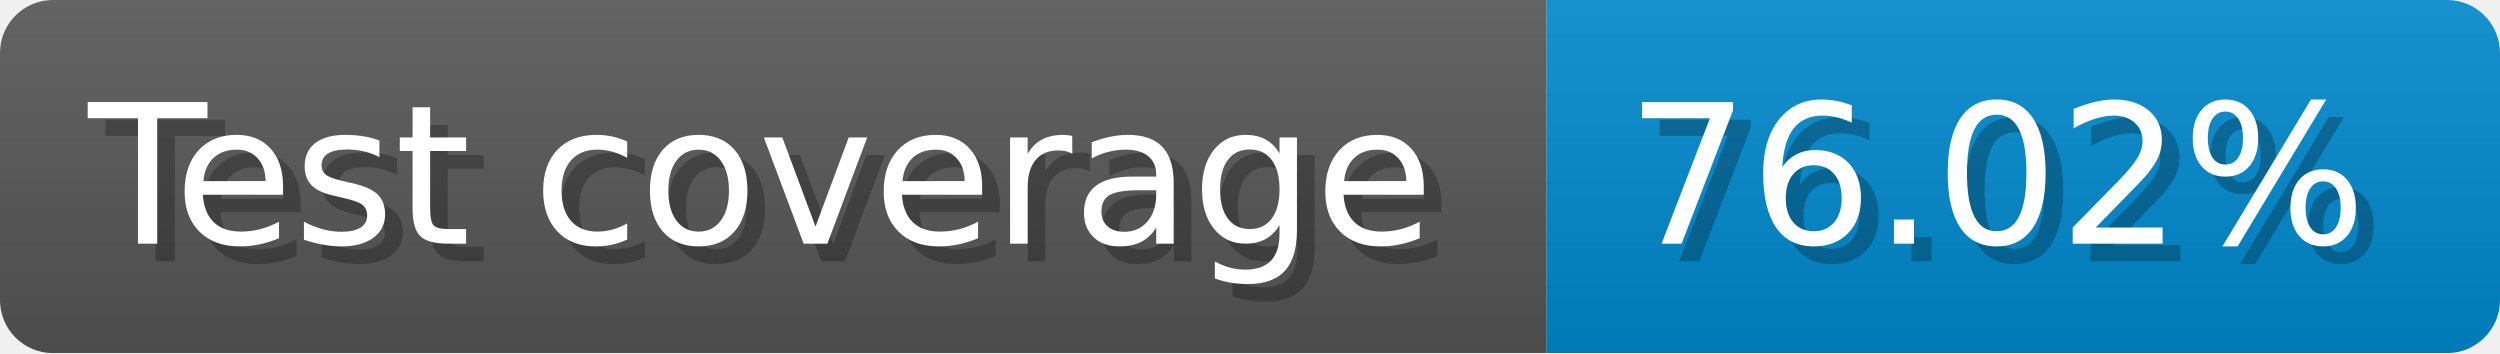
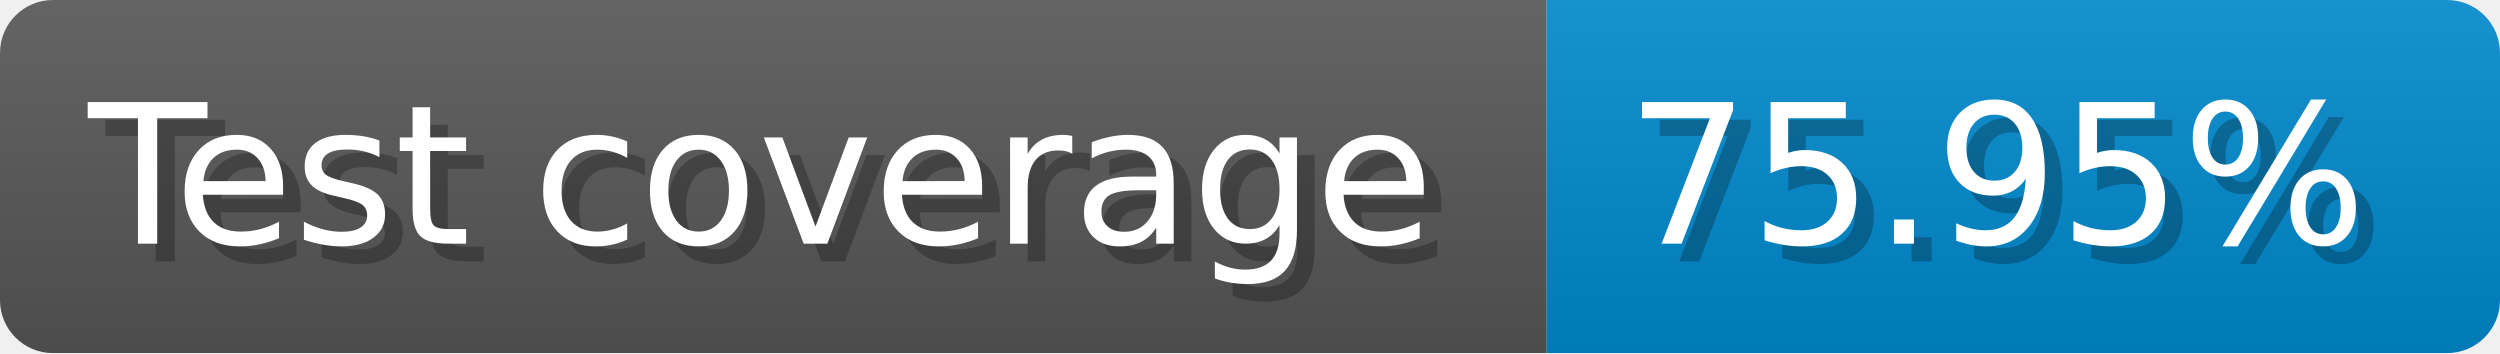
- <svg xmlns="http://www.w3.org/2000/svg" width="141.6" height="20" viewBox="0 0 1416 200" role="img" aria-label="Test coverage: 76.02%">
+ <svg xmlns="http://www.w3.org/2000/svg" width="141.6" height="20" viewBox="0 0 1416 200" role="img" aria-label="Test coverage: 75.95%">
  <linearGradient id="a" x2="0" y2="100%">
    <stop offset="0" stop-opacity=".1" stop-color="#EEE" />
    <stop offset="1" stop-opacity=".1" />
  </linearGradient>
  <mask id="m">
    <rect width="1416" height="200" rx="30" fill="#FFF" />
  </mask>
  <g mask="url(#m)">
    <rect width="876" height="200" fill="#555" />
    <rect width="540" height="200" fill="#08C" x="876" />
    <rect width="1416" height="200" fill="url(#a)" />
  </g>
  <g aria-hidden="true" fill="#fff" text-anchor="start" font-family="Verdana,DejaVu Sans,sans-serif" font-size="110">
    <text x="60" y="148" textLength="776" fill="#000" opacity="0.25">Test coverage</text>
    <text x="50" y="138" textLength="776">Test coverage</text>
-     <text x="931" y="148" textLength="440" fill="#000" opacity="0.25">76.02%</text>
-     <text x="921" y="138" textLength="440">76.02%</text>
+     <text x="931" y="148" textLength="440" fill="#000" opacity="0.25">75.95%</text>
+     <text x="921" y="138" textLength="440">75.95%</text>
  </g>
</svg>
